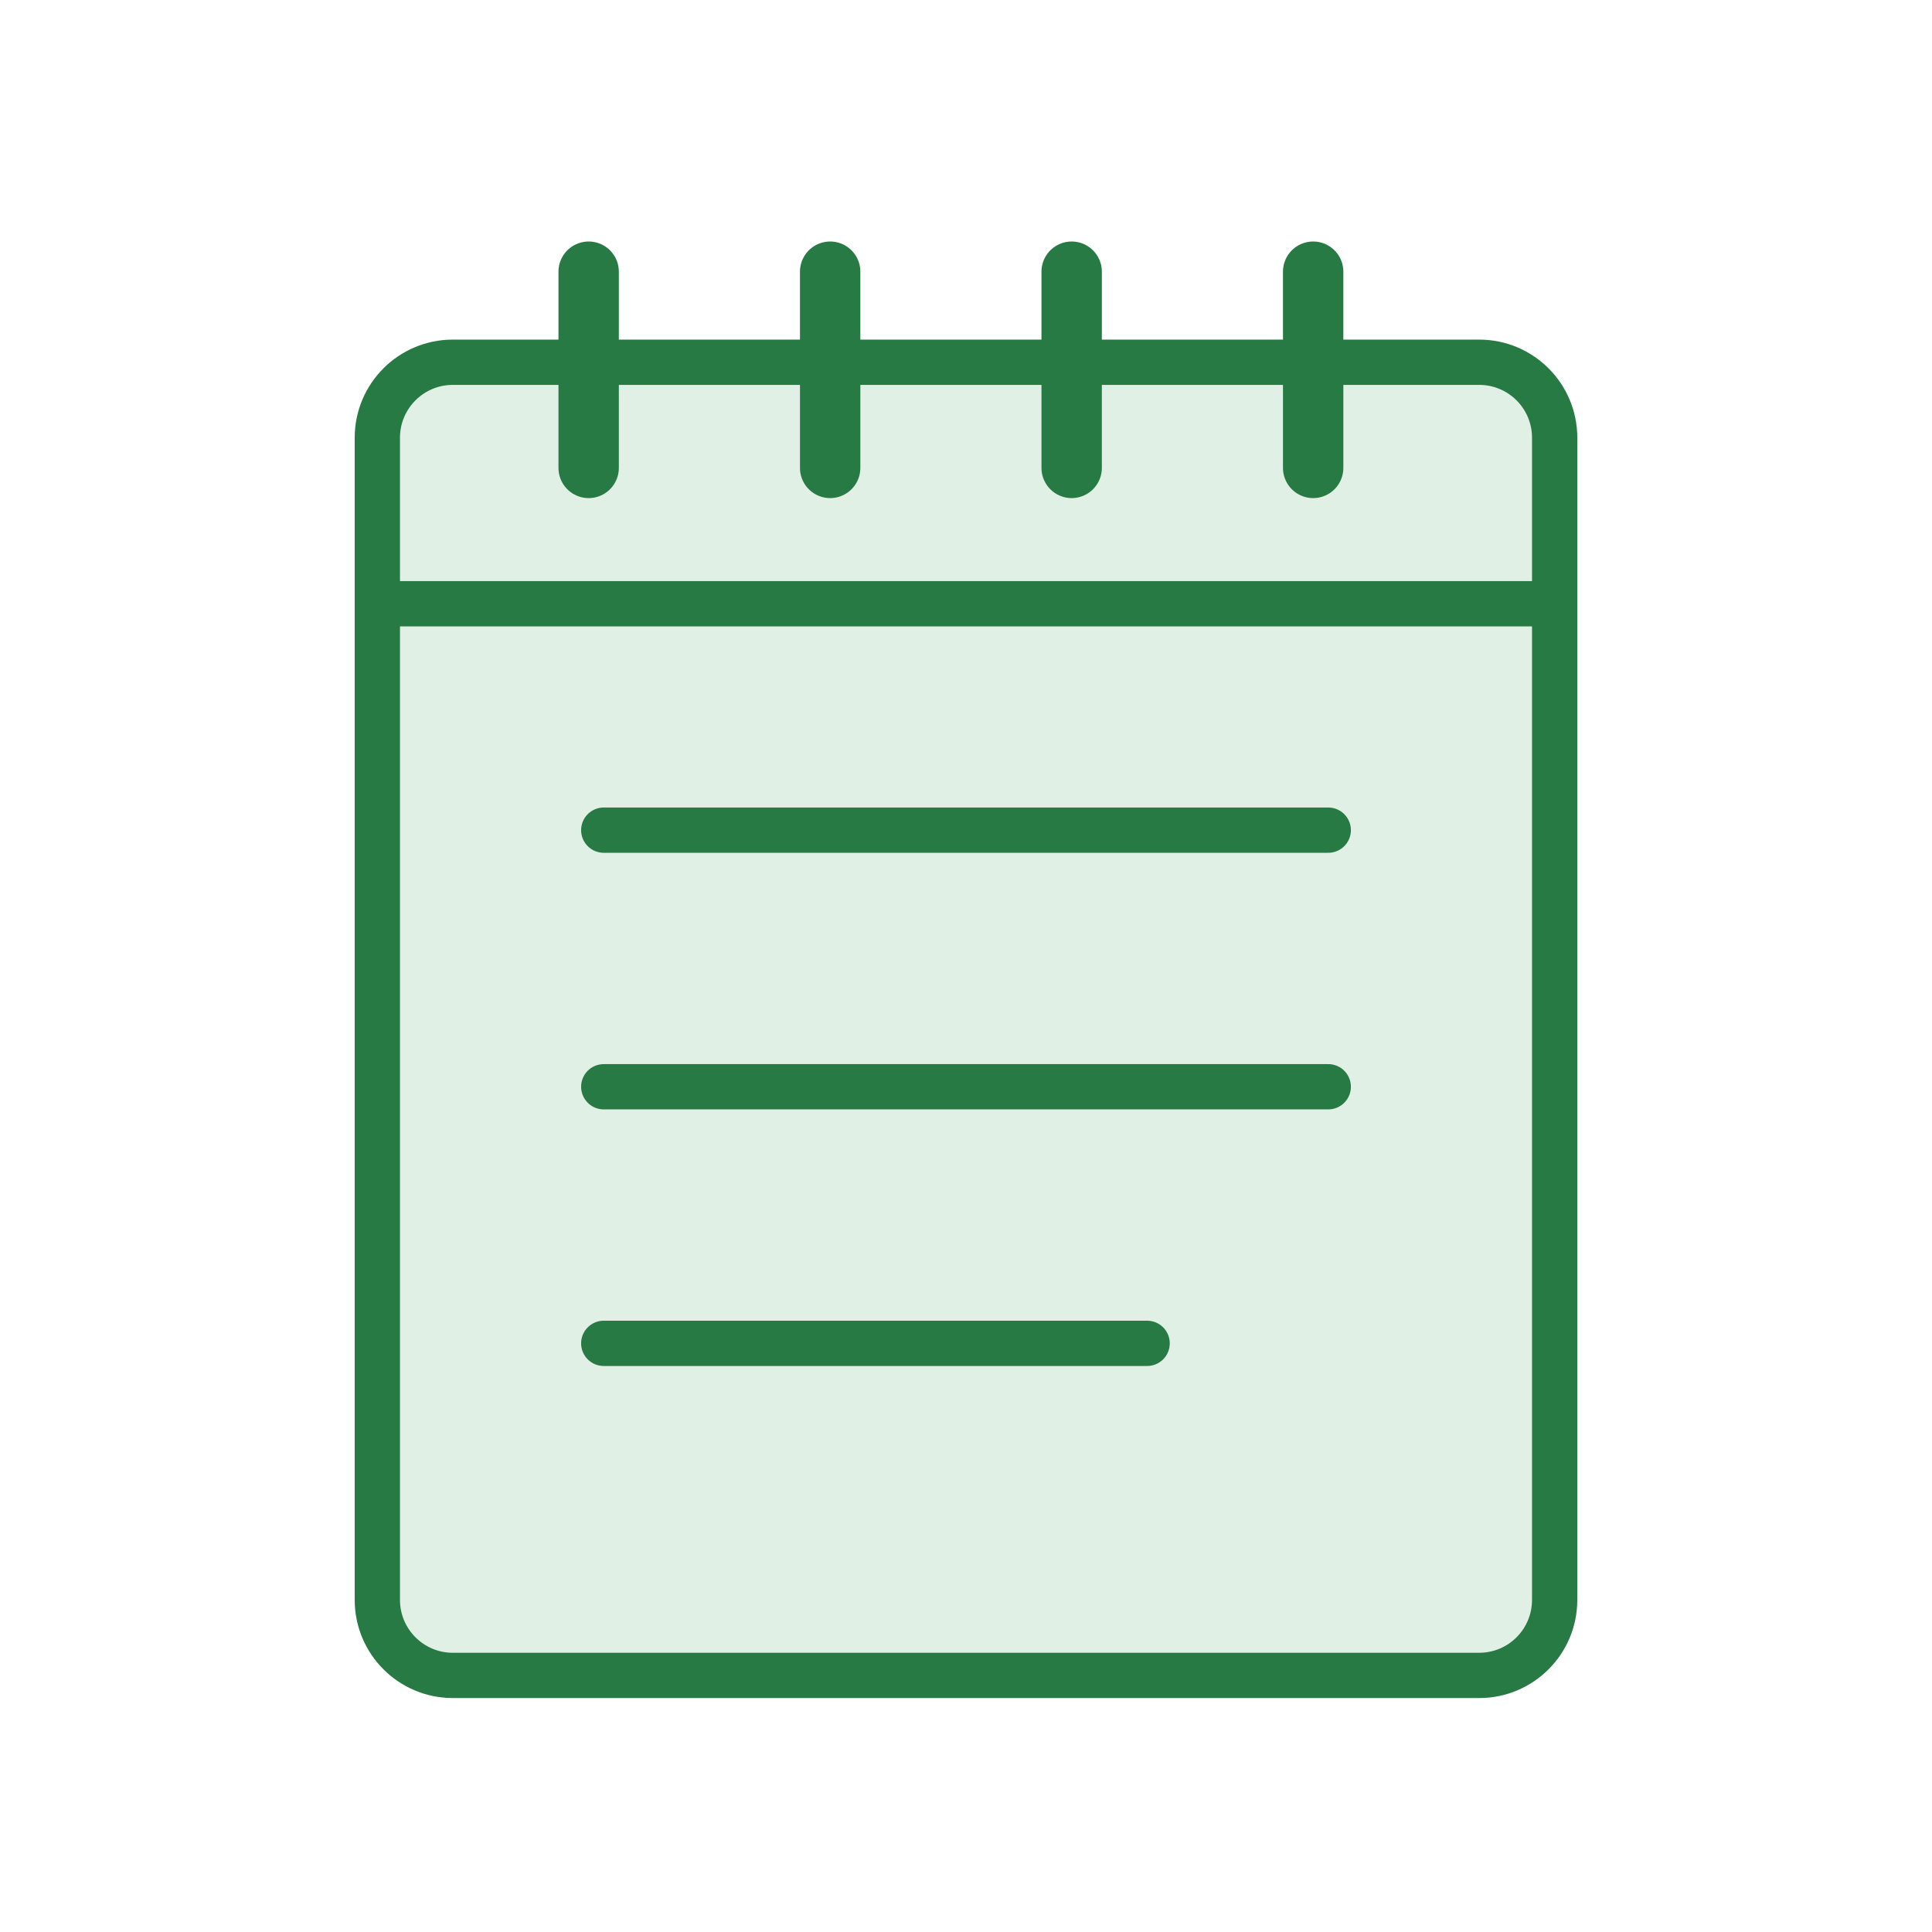
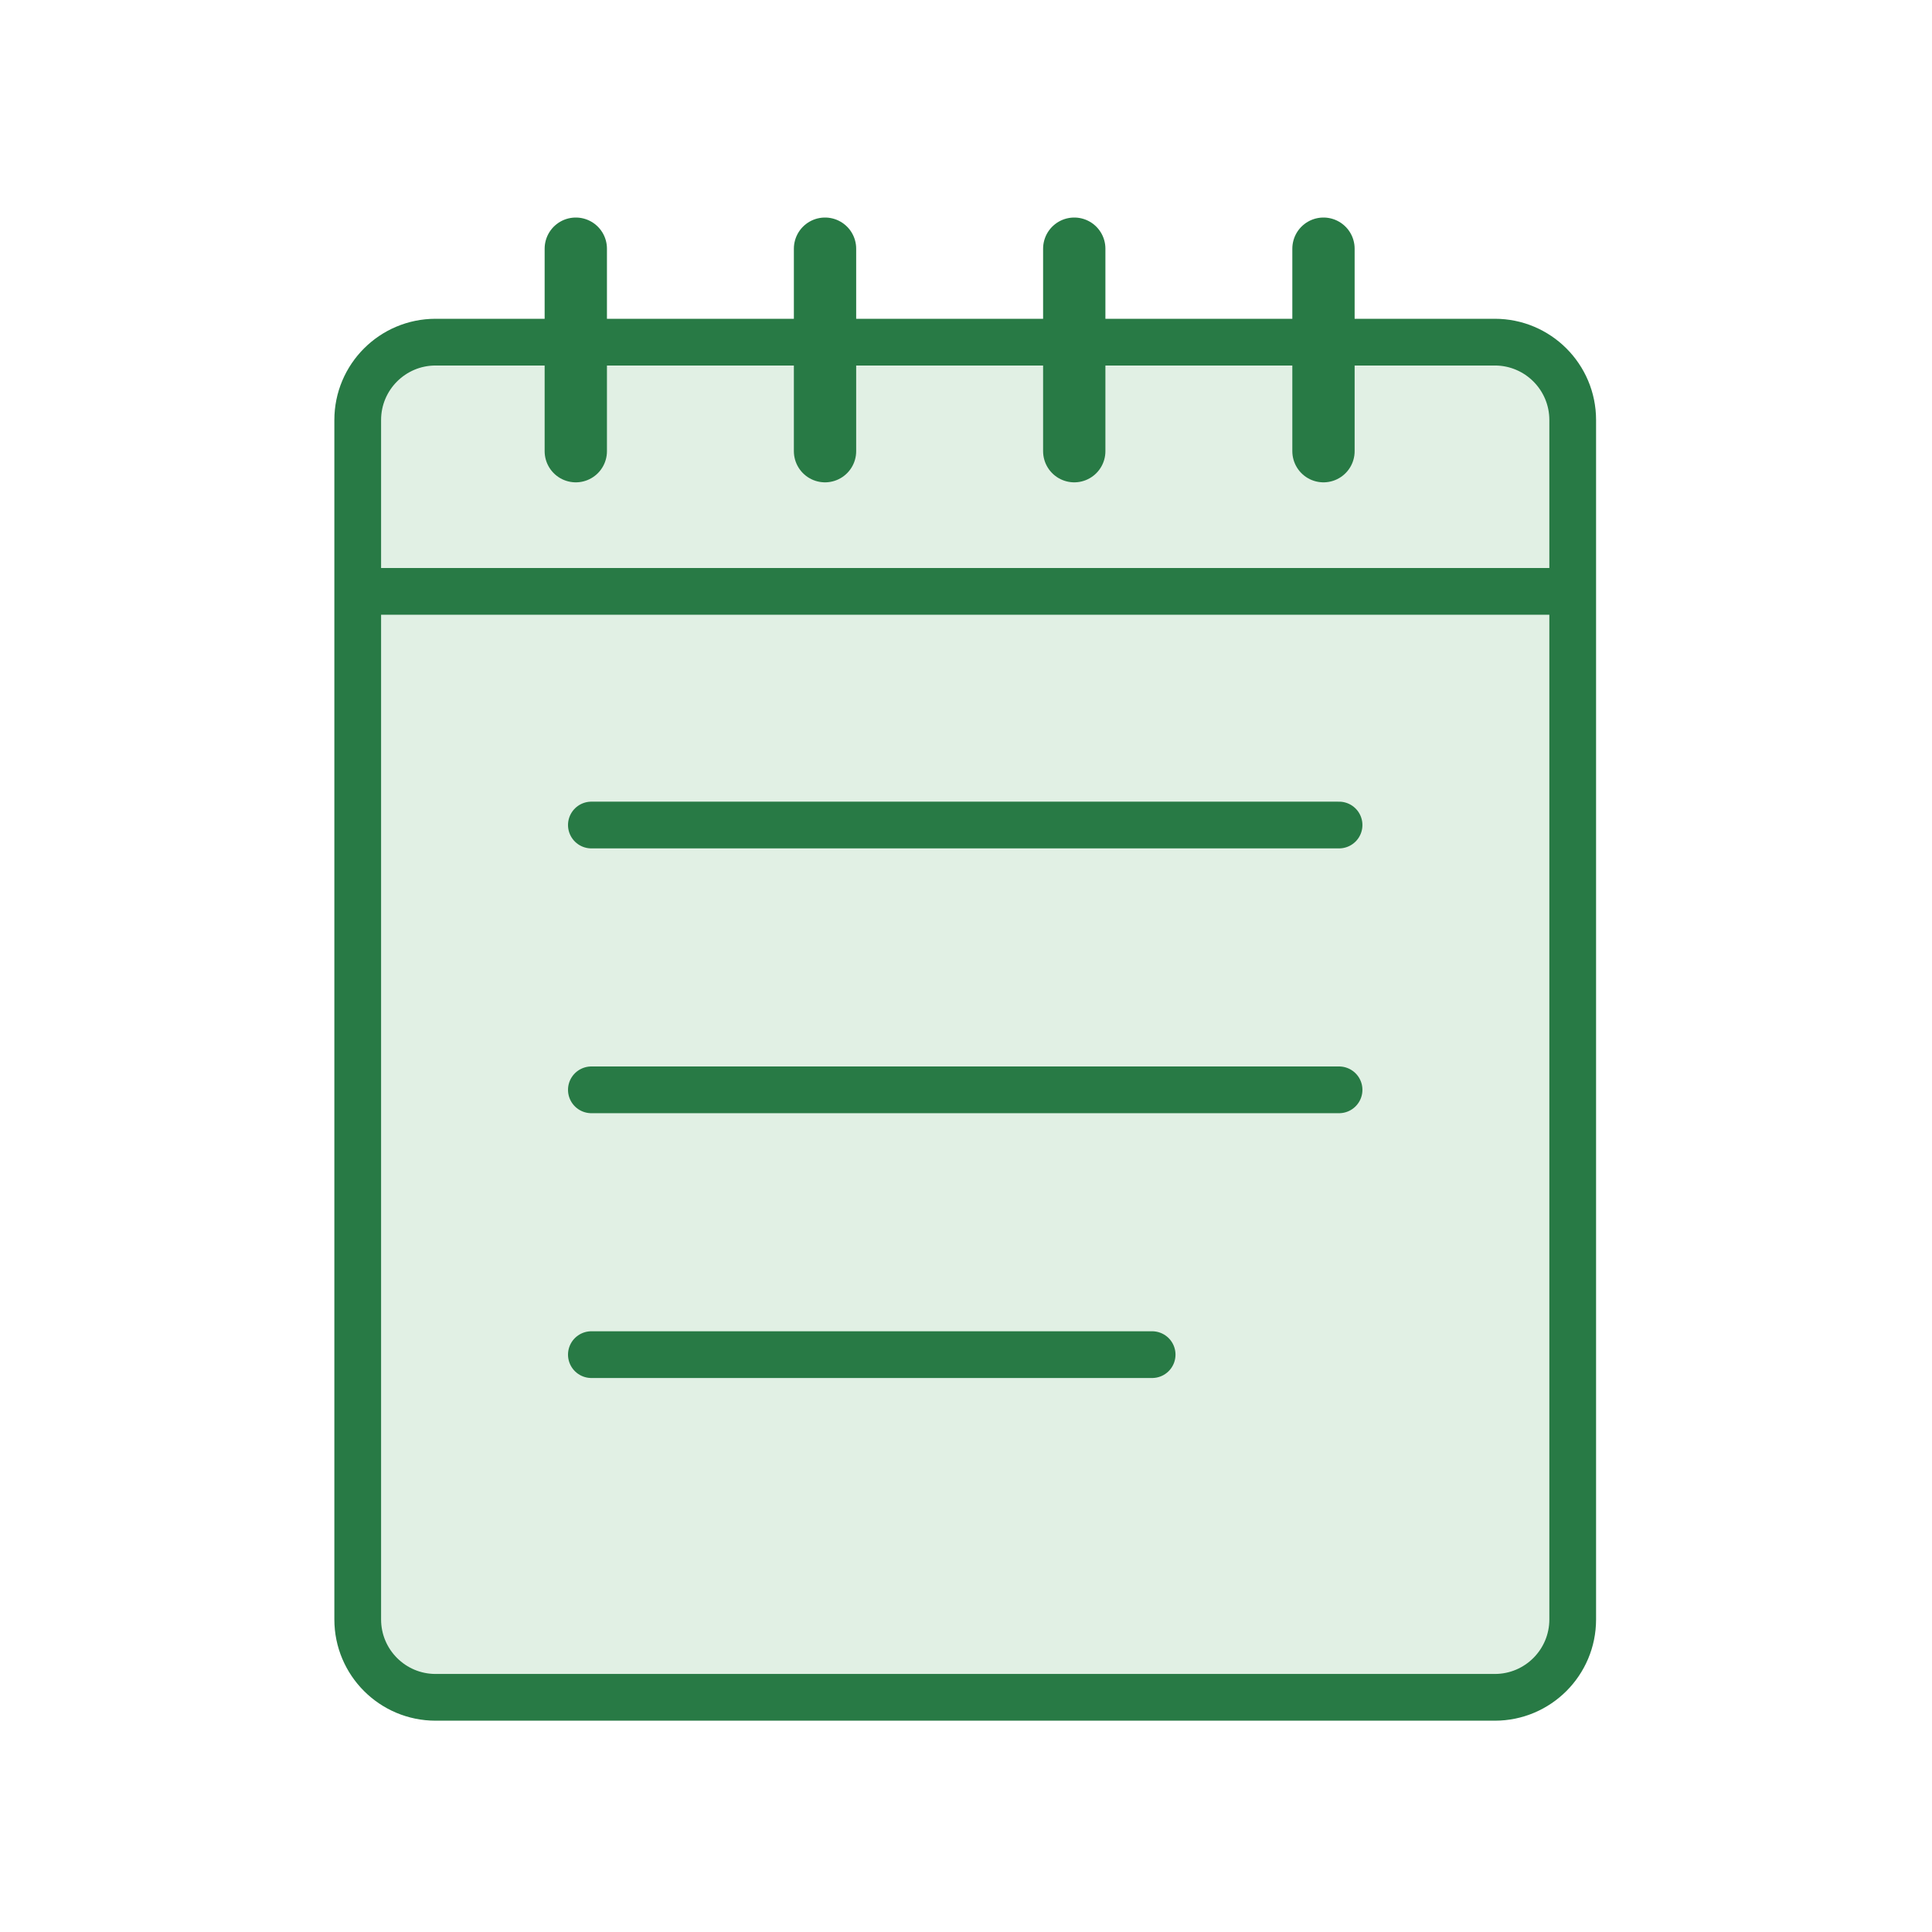
<svg xmlns="http://www.w3.org/2000/svg" viewBox="0 0 128 128" fill="none">
-   <rect x="25" y="24" width="78" height="87" rx="5" fill="#E1F0E4" stroke="#287A45" stroke-width="3" />
-   <path d="M25 40h78" stroke="#287A45" stroke-width="3" />
-   <path d="M39 18v13M55 18v13M71 18v13M87 18v13" stroke="#287A45" stroke-width="4" stroke-linecap="round" />
-   <path d="M40 55h48M40 72h48M40 89h36" stroke="#287A45" stroke-width="3" stroke-linecap="round" />
+   <g transform="translate(-2.1 -2.1) scale(1.032)">
+     <rect x="25" y="24" width="78" height="87" rx="5" fill="#E1F0E4" stroke="#287A45" stroke-width="3" />
+     <path d="M25 40h78" stroke="#287A45" stroke-width="3" />
+     <path d="M39 18v13M55 18v13M71 18v13M87 18v13" stroke="#287A45" stroke-width="4" stroke-linecap="round" />
+     <path d="M40 55h48M40 72h48M40 89h36" stroke="#287A45" stroke-width="3" stroke-linecap="round" />
+   </g>
</svg>
